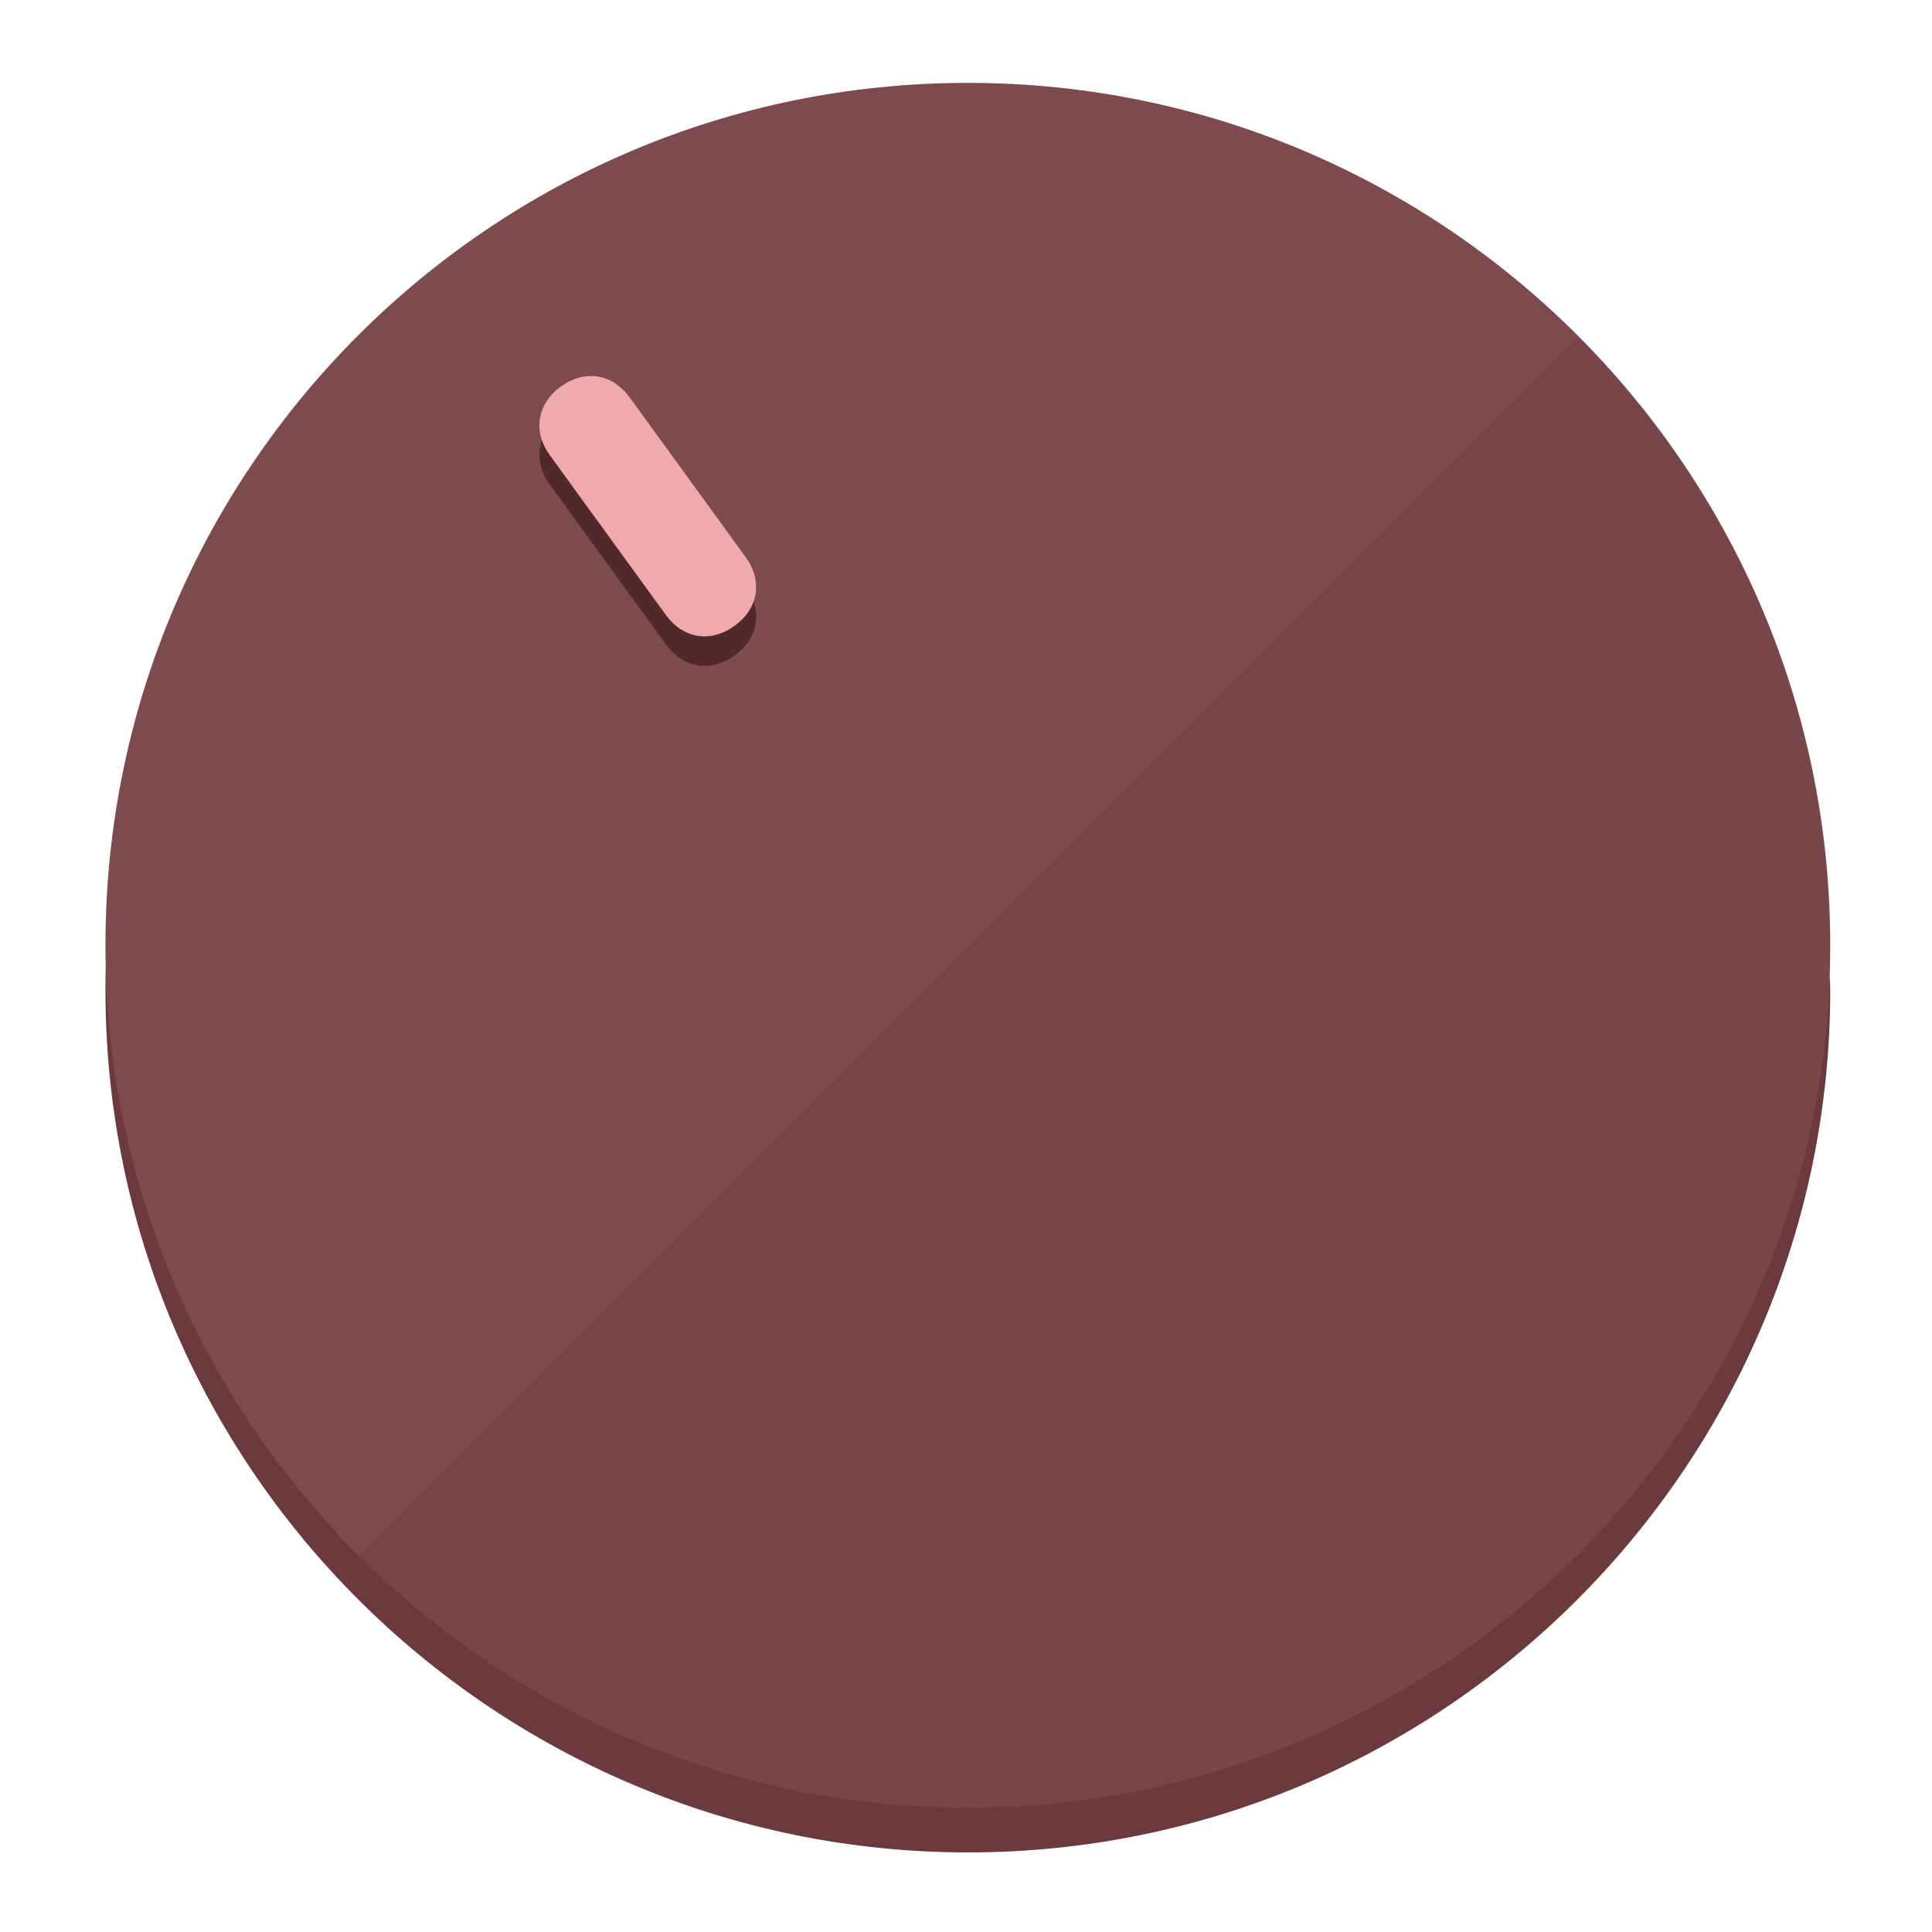
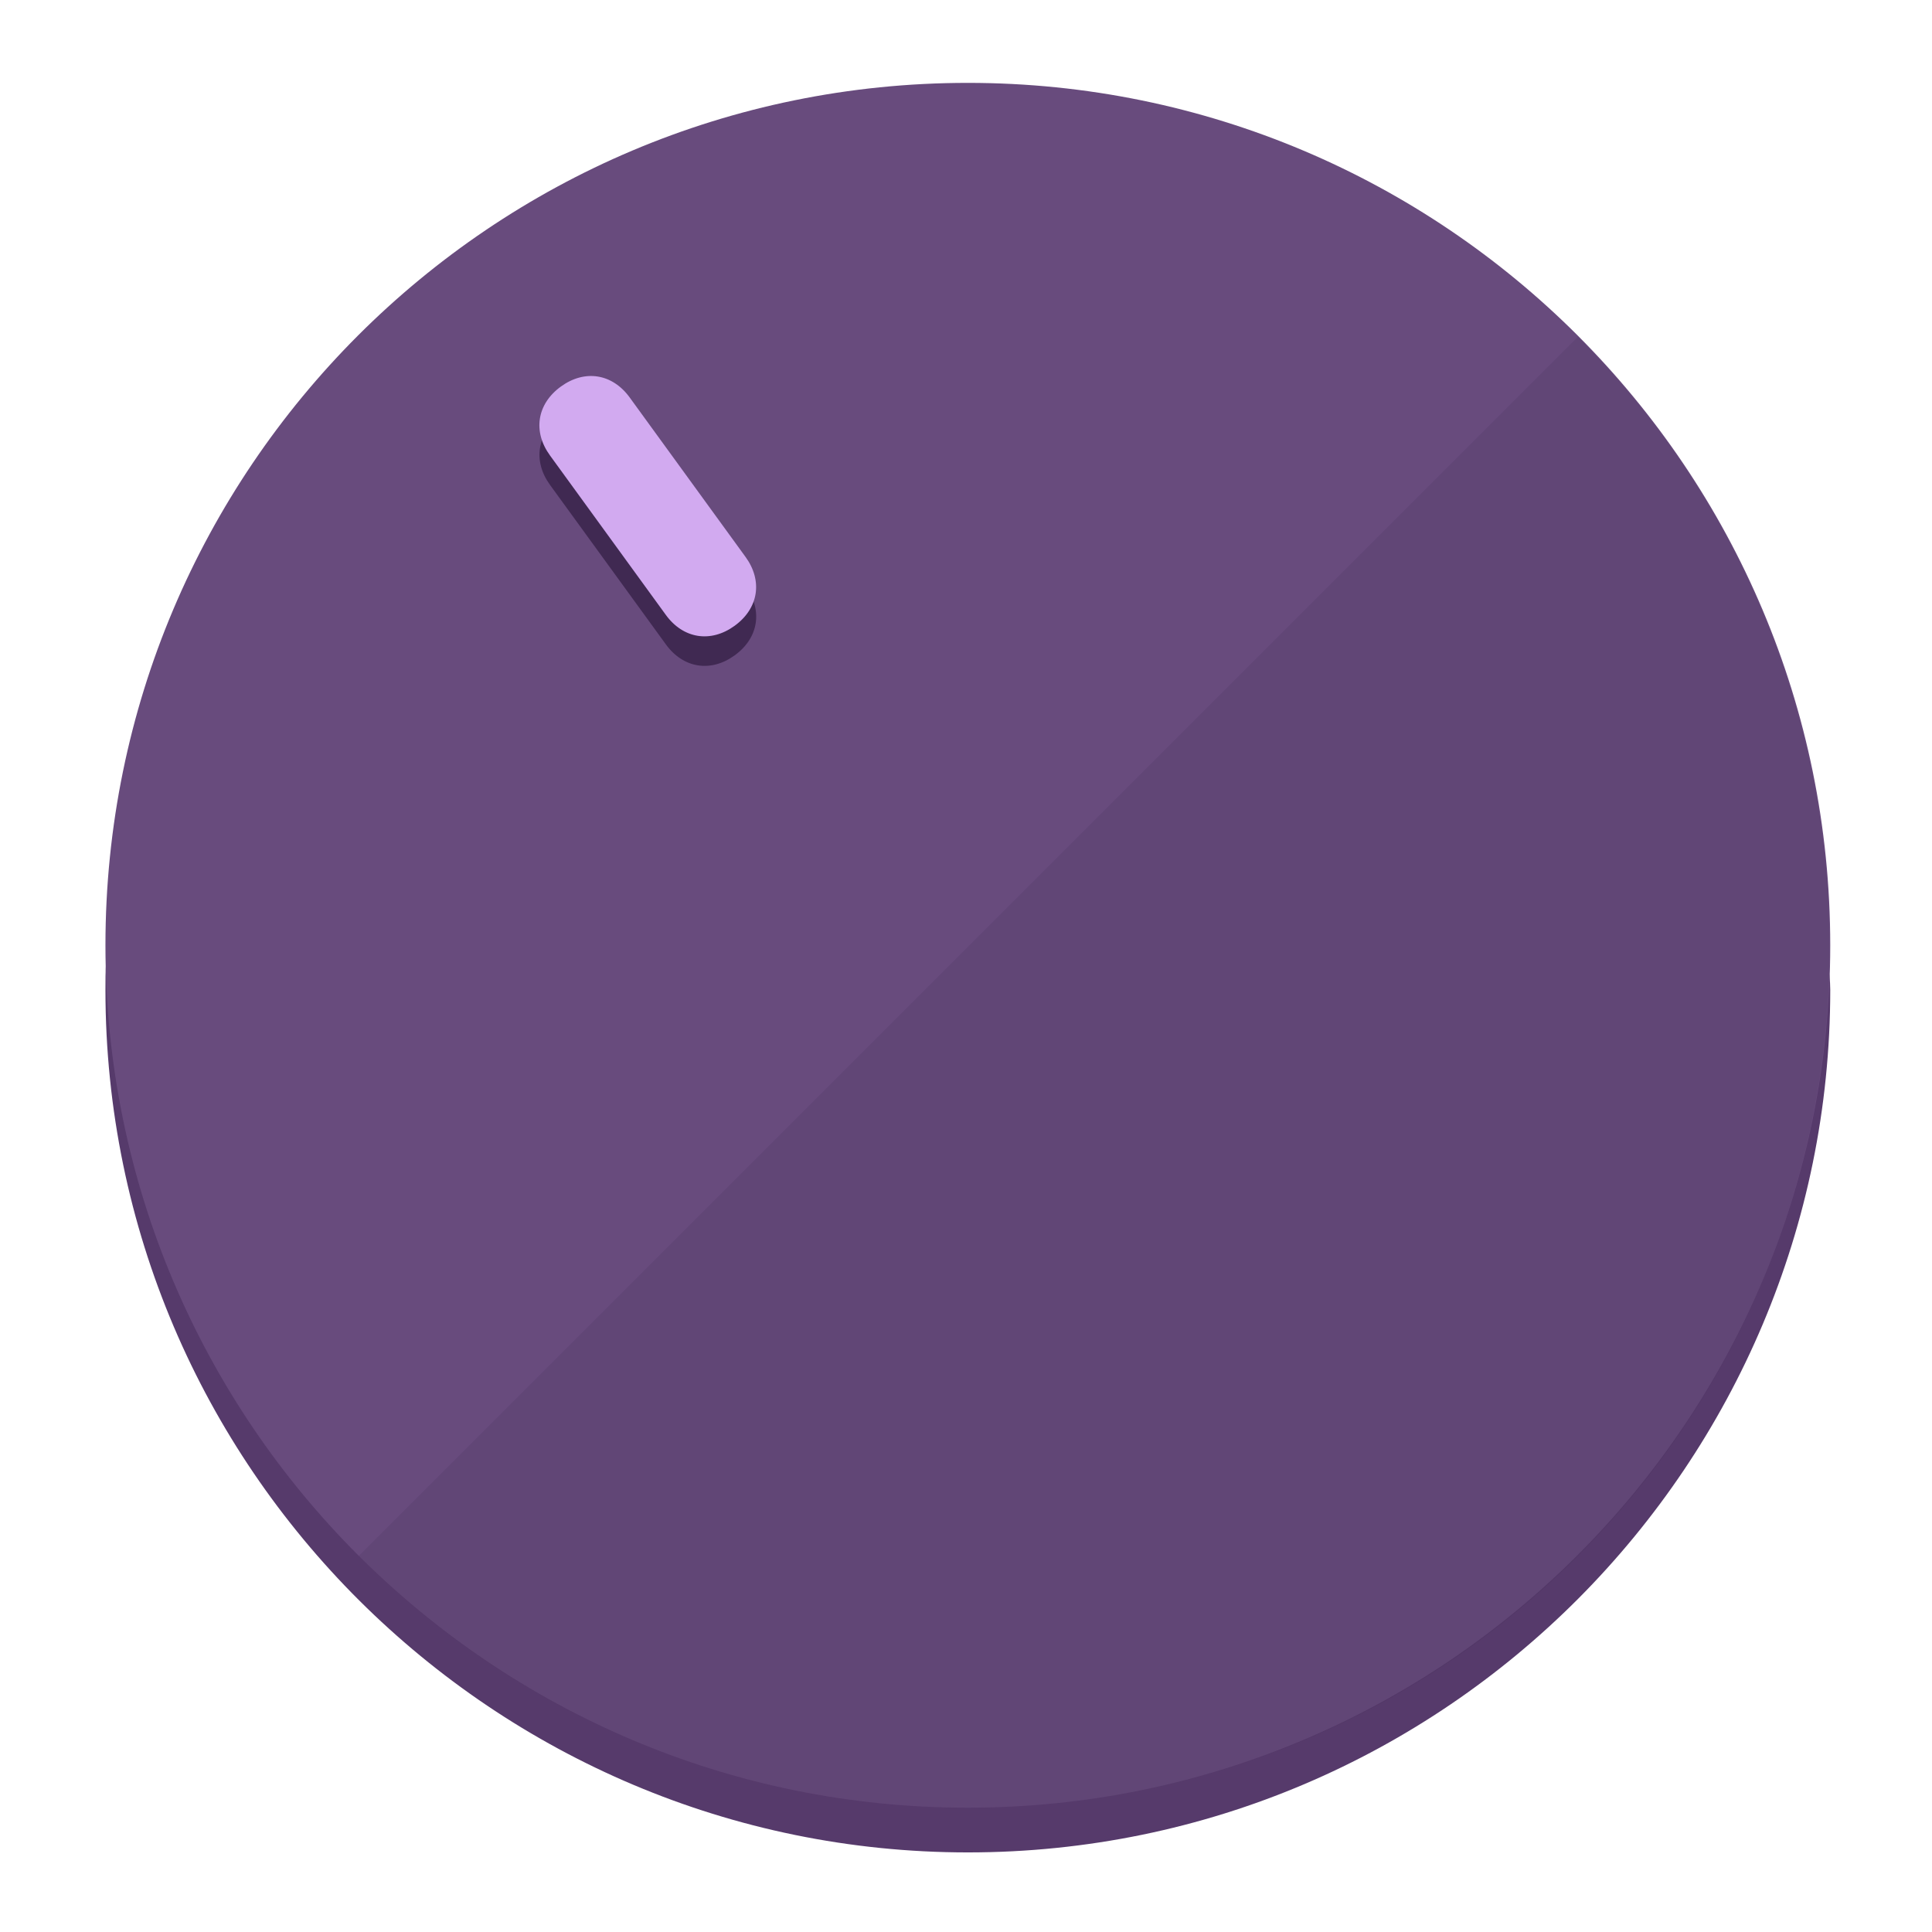
<svg xmlns="http://www.w3.org/2000/svg" height="120px" width="120px" version="1.1" id="Layer_1" viewBox="0 0 496.8 496.8" xml:space="preserve">
  <defs id="defs23" />
  <g id="g3158">
-     <path style="display:inline;fill:#6B3A3D;fill-opacity:1;stroke-width:1.584" d="m 248.875,445.92 c 116.582,0 212.89,-91.238 220.493,-205.286 0,5.069 1.267,8.87 1.267,13.939 0,121.651 -98.842,221.76 -221.76,221.76 -121.651,0 -221.76,-98.842 -221.76,-221.76 0,-5.069 0,-8.87 1.267,-13.939 7.603,114.048 103.91,205.286 220.493,205.286 z" id="path8" />
-     <circle style="display:inline;fill:#7D4B4E;fill-opacity:1;stroke-width:1.584" cx="248.875" cy="243.071" r="221.76" id="circle12" />
-     <path style="display:inline;fill:#52292B;fill-opacity:0.154;stroke-width:1.587" d="m 405.744,86.606 c 86.308,86.308 86.308,227.193 0,313.5 -86.308,86.308 -227.193,86.308 -313.5,0" id="path14" />
+     <path style="display:inline;fill:#563A6B;fill-opacity:1;stroke-width:1.584" d="m 248.875,445.92 c 116.582,0 212.89,-91.238 220.493,-205.286 0,5.069 1.267,8.87 1.267,13.939 0,121.651 -98.842,221.76 -221.76,221.76 -121.651,0 -221.76,-98.842 -221.76,-221.76 0,-5.069 0,-8.87 1.267,-13.939 7.603,114.048 103.91,205.286 220.493,205.286 z" id="path8" />
+     <circle style="display:inline;fill:#684B7D;fill-opacity:1;stroke-width:1.584" cx="248.875" cy="243.071" r="221.76" id="circle12" />
+     <path style="display:inline;fill:#402952;fill-opacity:0.154;stroke-width:1.587" d="m 405.744,86.606 c 86.308,86.308 86.308,227.193 0,313.5 -86.308,86.308 -227.193,86.308 -313.5,0" id="path14" />
  </g>
  <g id="g3198">
    <circle style="display:none;fill:#000000;fill-opacity:0;stroke-width:1.584" cx="57.84" cy="343.108" r="221.76" id="circle12-3" transform="rotate(-36)" />
-     <path style="display:inline;fill:#52292B;fill-opacity:1;stroke-width:1.584" d="m 191.735,150.81 c 4.469,6.151 3.348,13.231 -2.803,17.7 v 0 c -6.151,4.469 -13.231,3.348 -17.7,-2.803 L 141.437,124.699 c -4.469,-6.151 -3.348,-13.231 2.803,-17.7 v 0 c 6.151,-4.469 13.231,-3.348 17.7,2.803 z" id="path3789" />
-     <path style="display:inline;fill:#F0AAAE;stroke-width:1.584" d="m 191.713,143.214 c 4.469,6.151 3.348,13.231 -2.803,17.7 v 0 c -6.151,4.469 -13.231,3.348 -17.7,-2.803 L 141.416,117.103 c -4.469,-6.151 -3.348,-13.231 2.803,-17.7 v 0 c 6.151,-4.469 13.231,-3.348 17.7,2.803 z" id="path915" />
+     <path style="display:inline;fill:#402952;fill-opacity:1;stroke-width:1.584" d="m 191.735,150.81 c 4.469,6.151 3.348,13.231 -2.803,17.7 v 0 c -6.151,4.469 -13.231,3.348 -17.7,-2.803 L 141.437,124.699 c -4.469,-6.151 -3.348,-13.231 2.803,-17.7 v 0 c 6.151,-4.469 13.231,-3.348 17.7,2.803 z" id="path3789" />
+     <path style="display:inline;fill:#D2AAF0;stroke-width:1.584" d="m 191.713,143.214 c 4.469,6.151 3.348,13.231 -2.803,17.7 v 0 c -6.151,4.469 -13.231,3.348 -17.7,-2.803 L 141.416,117.103 c -4.469,-6.151 -3.348,-13.231 2.803,-17.7 v 0 c 6.151,-4.469 13.231,-3.348 17.7,2.803 z" id="path915" />
  </g>
</svg>
